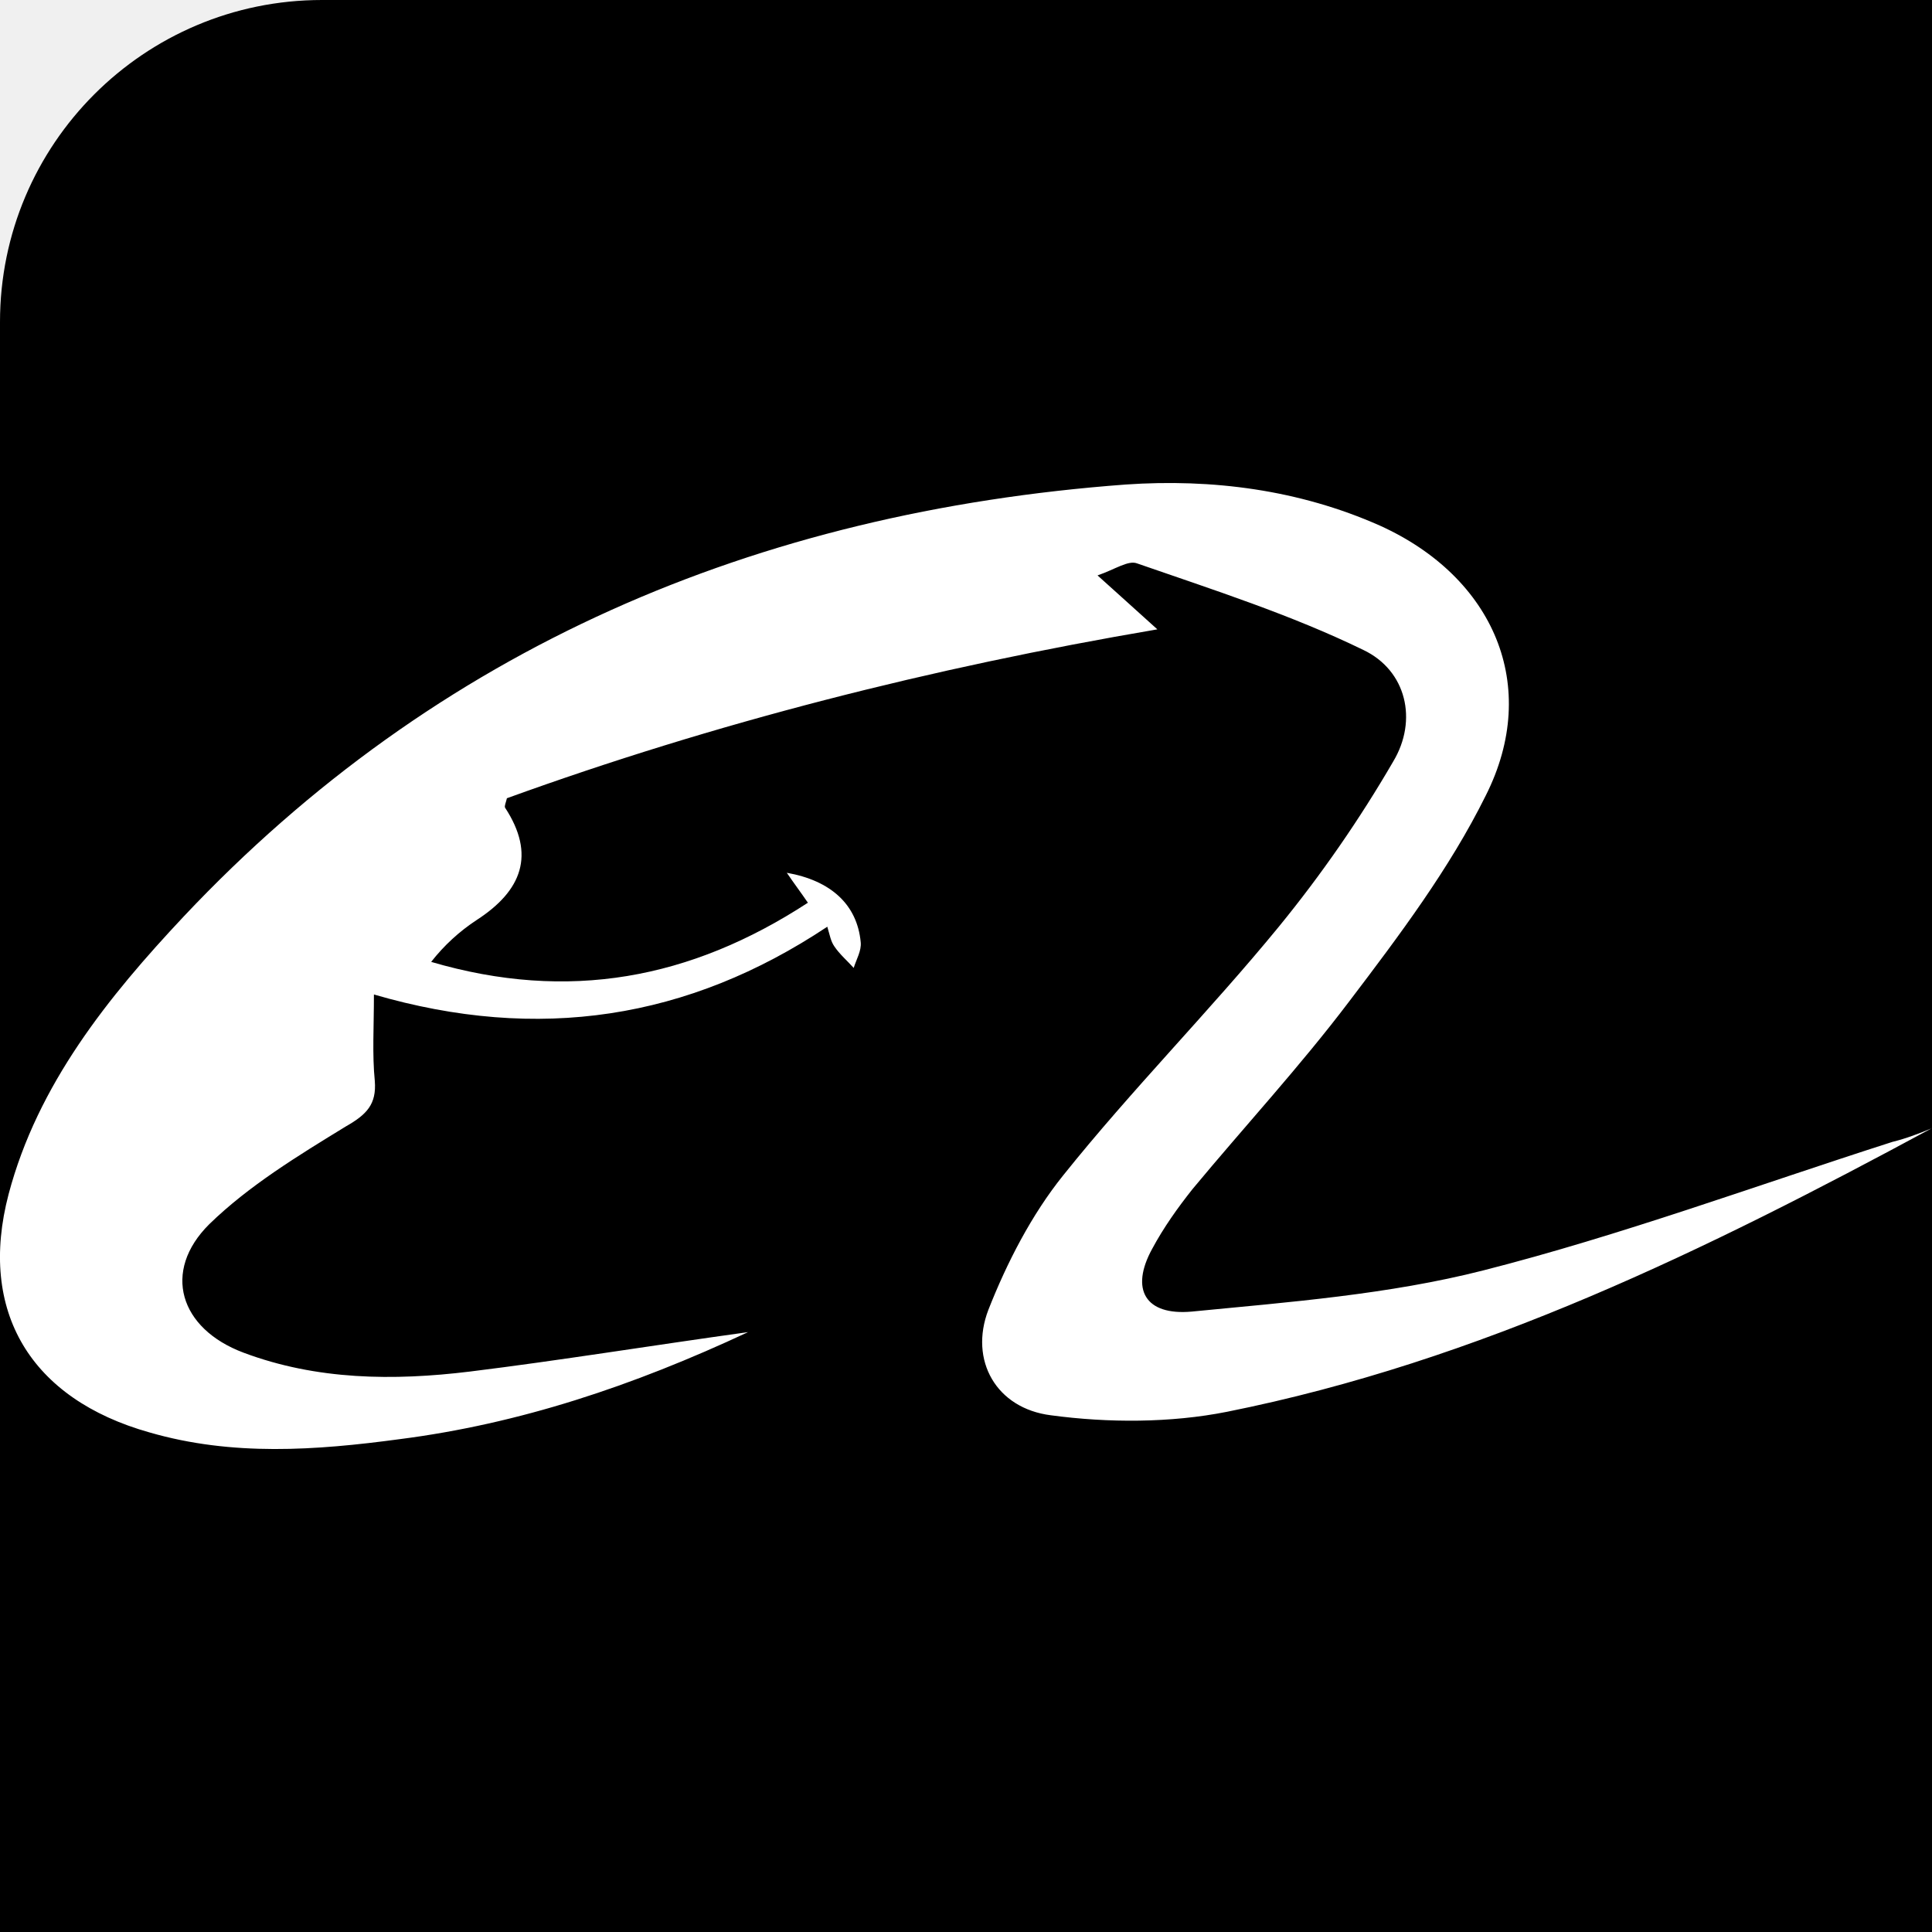
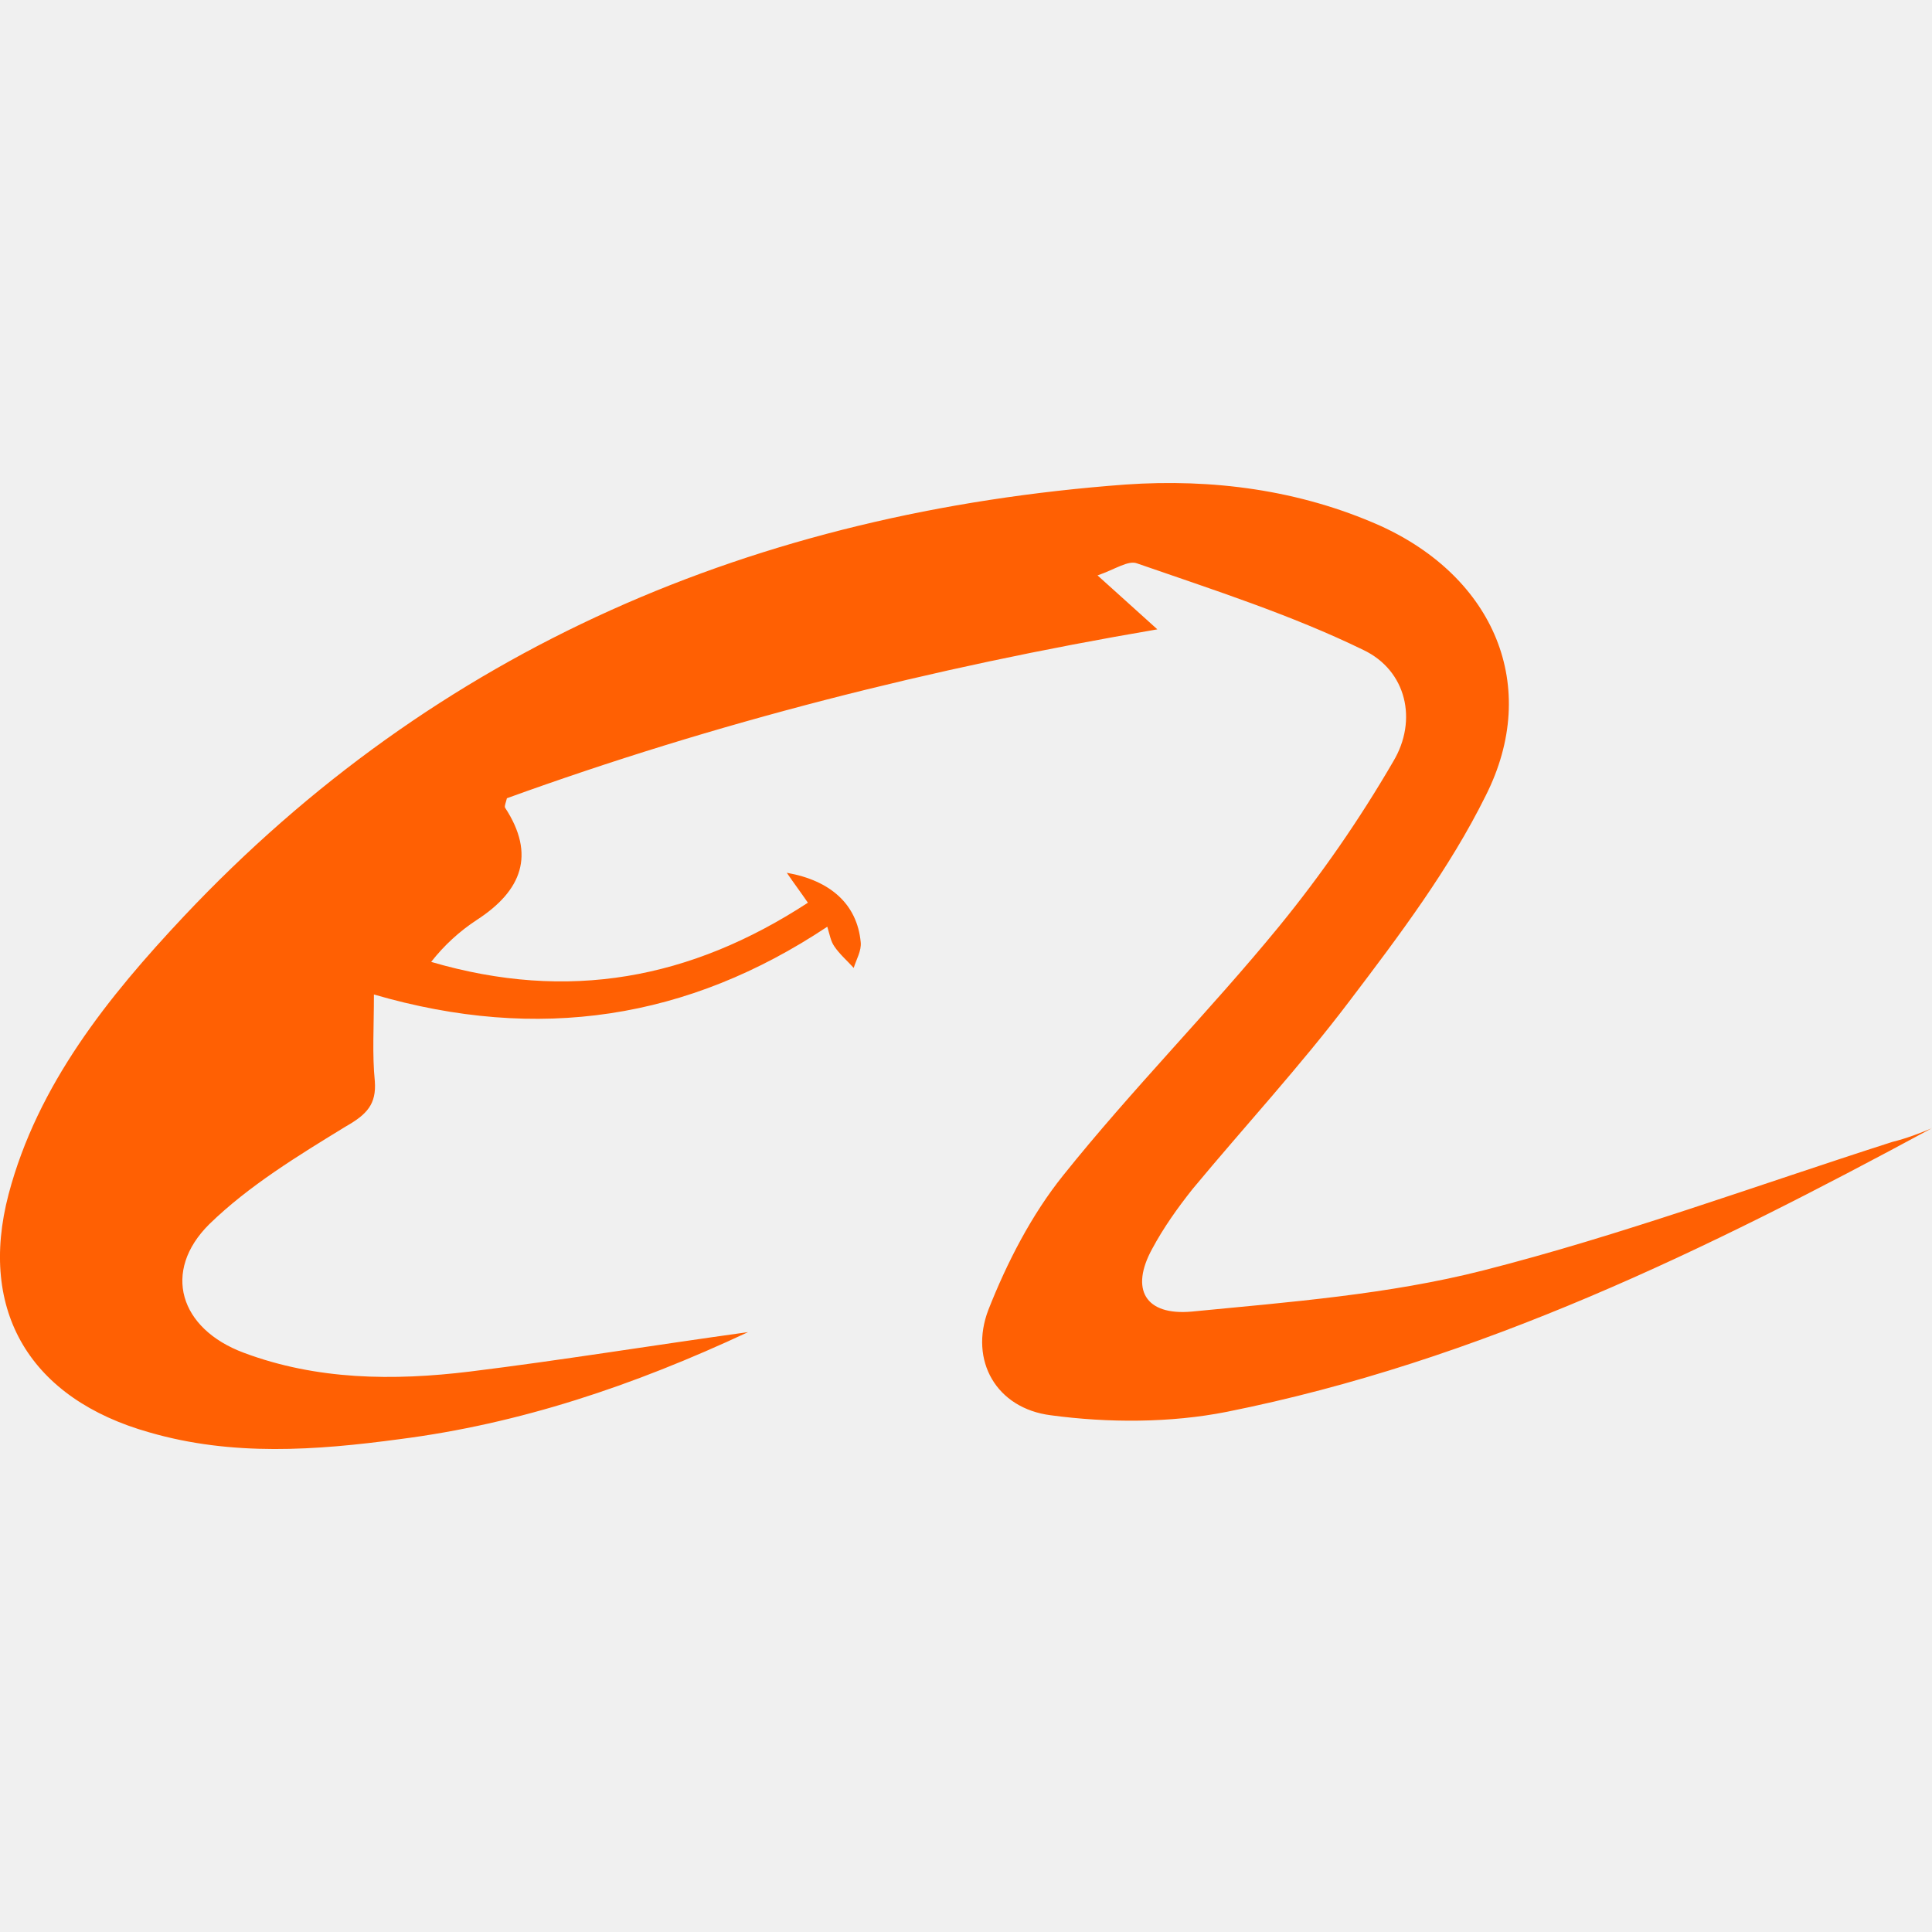
<svg xmlns="http://www.w3.org/2000/svg" height="48" viewBox="0 0 24 24" width="48" preserveAspectRatio="xMidYMid meet">
-   <rect width="48" height="48" fill="black" rx="4" />
-   <path fill="white" d="M24 14.014c-2.8 1.512-5.62 2.896-8.759 3.524-.7.139-1.476.139-2.187.043-.678-.085-1.017-.682-.776-1.31.23-.585.536-1.181.93-1.671.852-1.065 1.814-2.034 2.678-3.088a15.75 15.75 0 001.422-2.054c.306-.511.164-1.129-.372-1.384-.897-.437-1.859-.745-2.81-1.075-.11-.043-.274.074-.492.149.273.244.47.425.743.67-2.821.48-5.49 1.16-8.08 2.098-.012.053-.033.095-.023.117.383.585.208 1.032-.35 1.394a2.365 2.365 0 00-.568.522c1.706.5 3.226.213 4.68-.735-.087-.127-.175-.244-.262-.372.546.096.874.394.918.862.011.107-.054.213-.087.32-.077-.086-.175-.17-.24-.267-.045-.064-.056-.138-.088-.245-1.728 1.15-3.587 1.438-5.632.842 0 .404-.022.745.011 1.075.022.287-.098.415-.36.564-.591.362-1.204.735-1.696 1.214-.59.585-.371 1.299.427 1.597.907.34 1.859.35 2.81.234 1.126-.139 2.23-.32 3.456-.49-1.433.67-2.844 1.14-4.33 1.33-1.04.14-2.078.214-3.106-.084-1.476-.415-2.133-1.501-1.75-2.96.361-1.363 1.236-2.449 2.176-3.45 3.139-3.332 7.108-5.024 11.7-5.365 1.072-.074 2.155.064 3.16.511 1.411.639 2.002 1.99 1.313 3.354-.448.905-1.072 1.735-1.695 2.555-.612.809-1.301 1.554-1.946 2.331-.186.234-.361.48-.503.745-.274.5-.088.83.492.778 1.213-.118 2.45-.213 3.62-.511 1.716-.437 3.389-1.054 5.084-1.597.175-.043.339-.107.492-.17z" />
+   <path d="M24 14.014c-2.8 1.512-5.62 2.896-8.759 3.524-.7.139-1.476.139-2.187.043-.678-.085-1.017-.682-.776-1.31.23-.585.536-1.181.93-1.671.852-1.065 1.814-2.034 2.678-3.088a15.75 15.75 0 001.422-2.054c.306-.511.164-1.129-.372-1.384-.897-.437-1.859-.745-2.81-1.075-.11-.043-.274.074-.492.149.273.244.47.425.743.67-2.821.48-5.49 1.16-8.08 2.098-.012.053-.033.095-.023.117.383.585.208 1.032-.35 1.394a2.365 2.365 0 00-.568.522c1.706.5 3.226.213 4.68-.735-.087-.127-.175-.244-.262-.372.546.096.874.394.918.862.011.107-.054.213-.087.32-.077-.086-.175-.17-.24-.267-.045-.064-.056-.138-.088-.245-1.728 1.15-3.587 1.438-5.632.842 0 .404-.022.745.011 1.075.022.287-.098.415-.36.564-.591.362-1.204.735-1.696 1.214-.59.585-.371 1.299.427 1.597.907.34 1.859.35 2.81.234 1.126-.139 2.23-.32 3.456-.49-1.433.67-2.844 1.14-4.33 1.33-1.04.14-2.078.214-3.106-.084-1.476-.415-2.133-1.501-1.75-2.96.361-1.363 1.236-2.449 2.176-3.45 3.139-3.332 7.108-5.024 11.7-5.365 1.072-.074 2.155.064 3.16.511 1.411.639 2.002 1.99 1.313 3.354-.448.905-1.072 1.735-1.695 2.555-.612.809-1.301 1.554-1.946 2.331-.186.234-.361.48-.503.745-.274.5-.088.83.492.778 1.213-.118 2.45-.213 3.62-.511 1.716-.437 3.389-1.054 5.084-1.597.175-.043.339-.107.492-.17z" fill="#FF6003" />
</svg>
